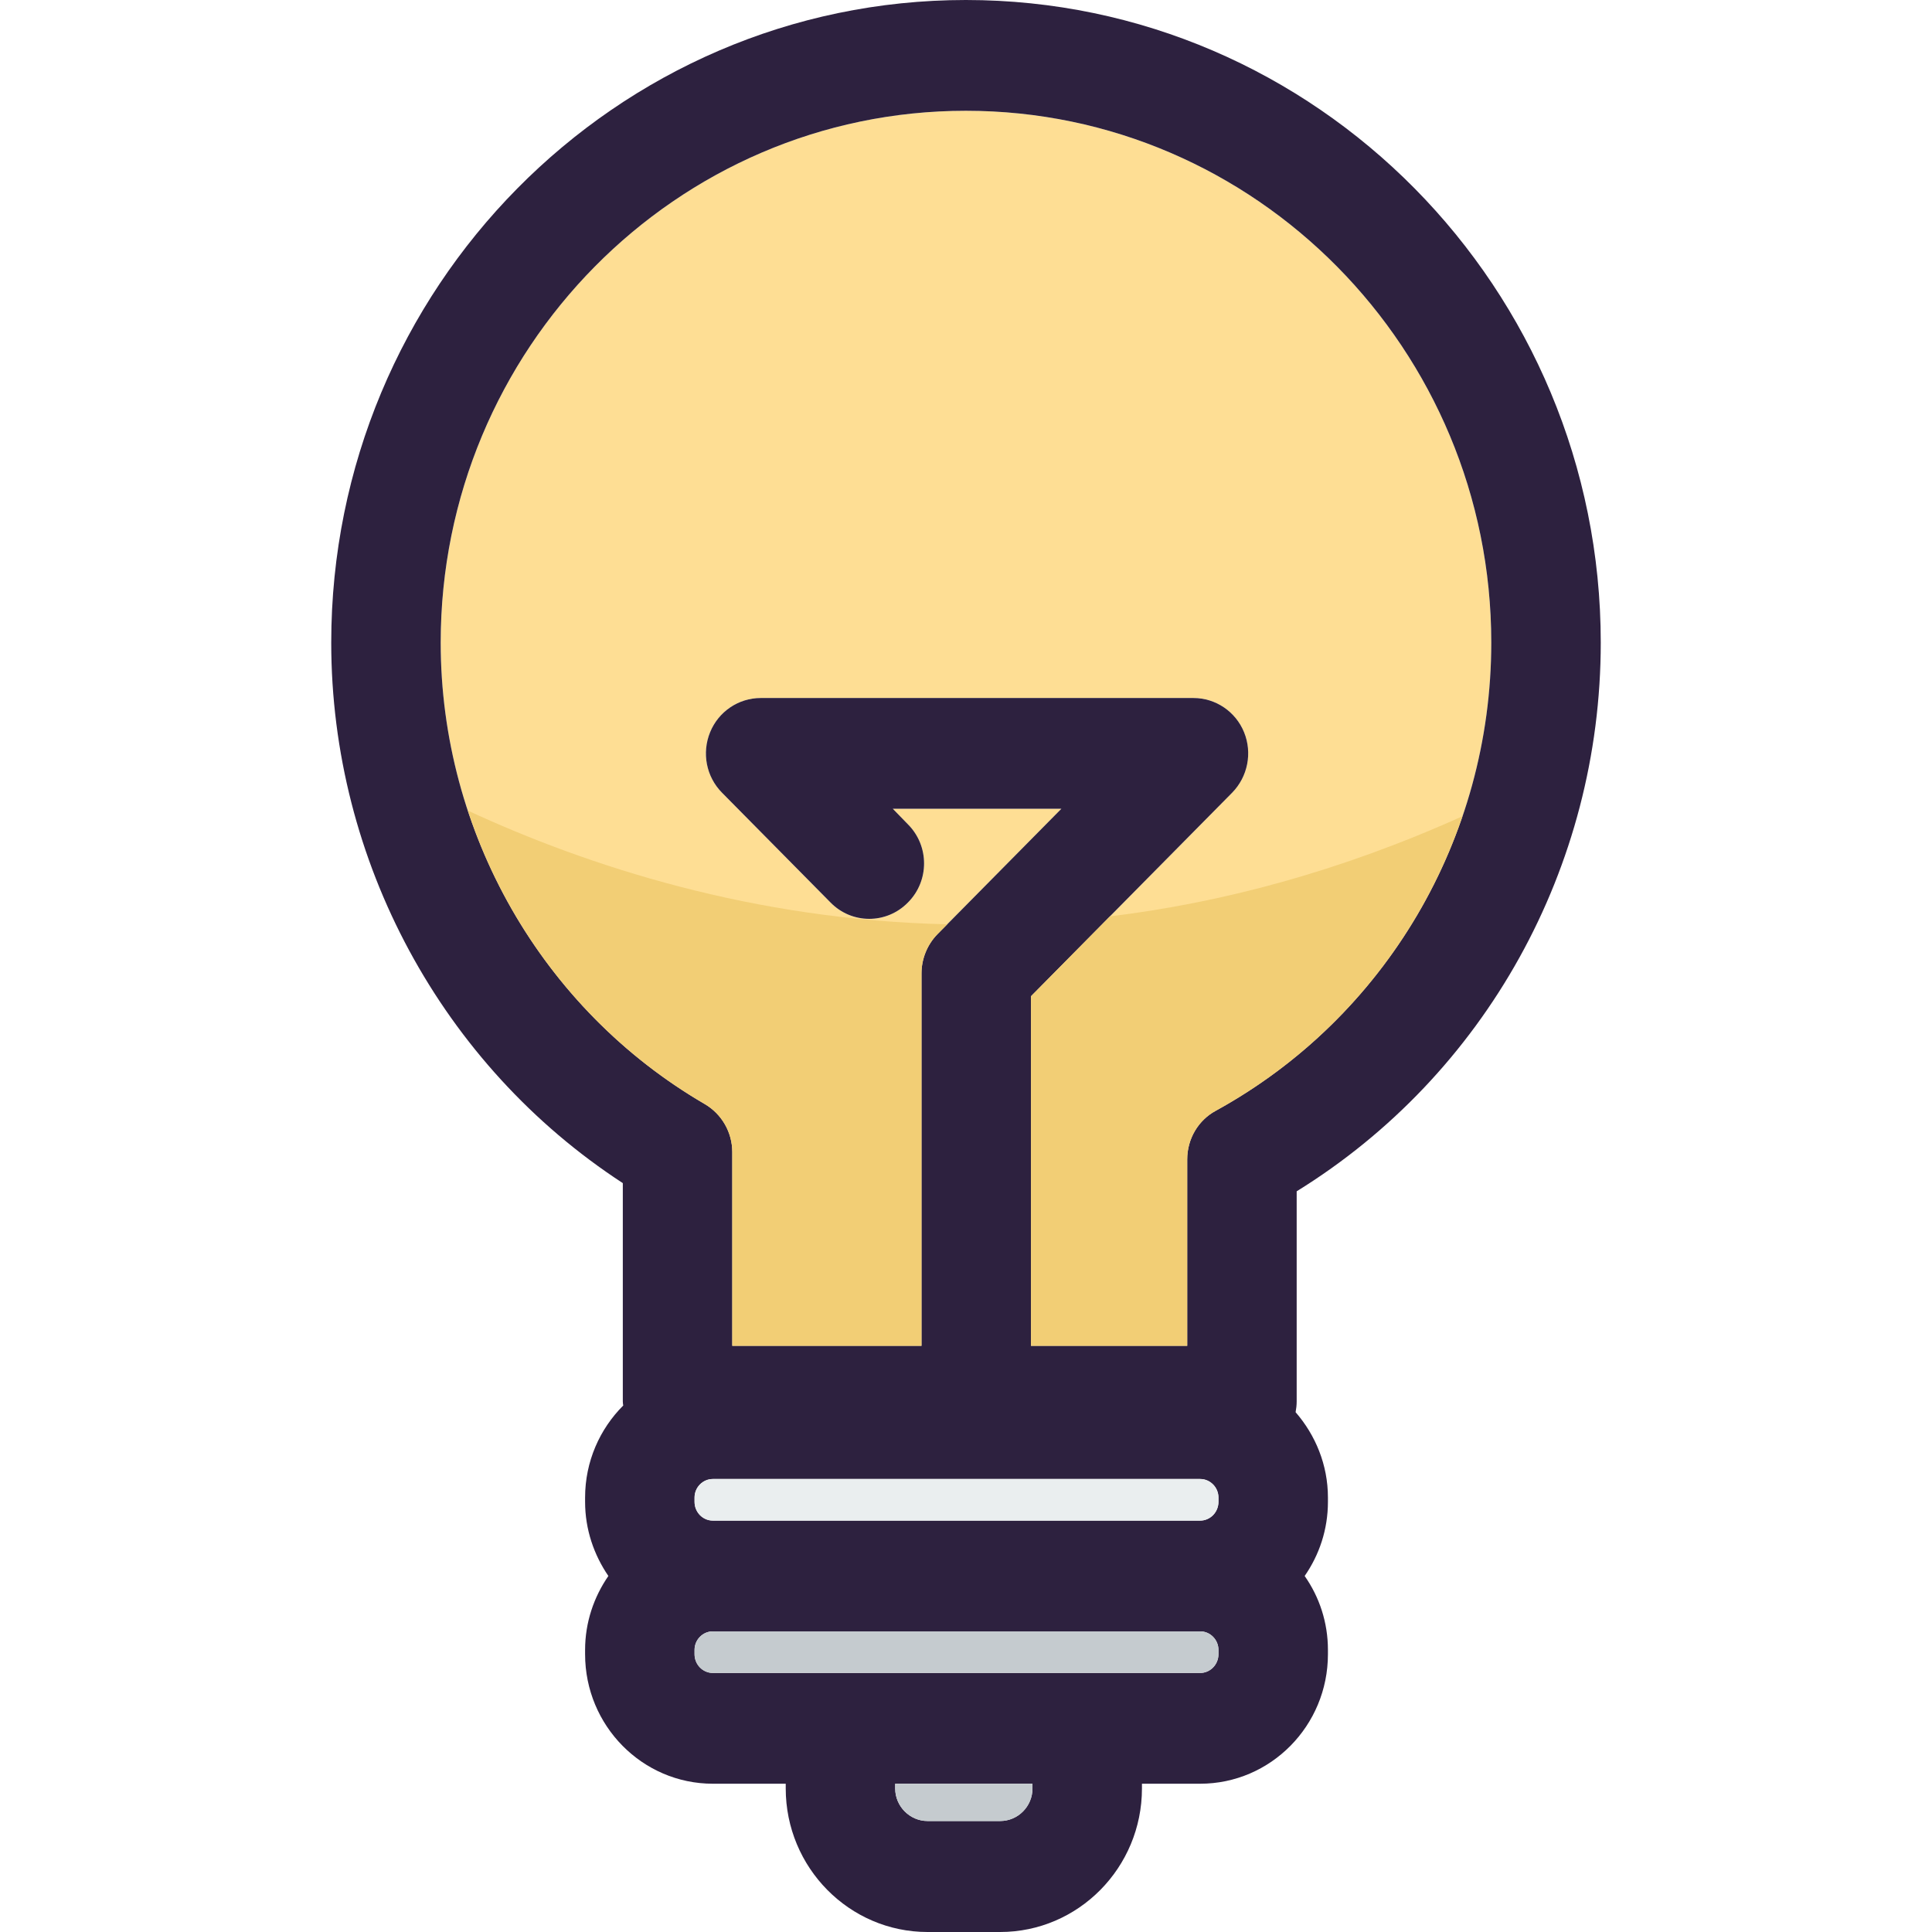
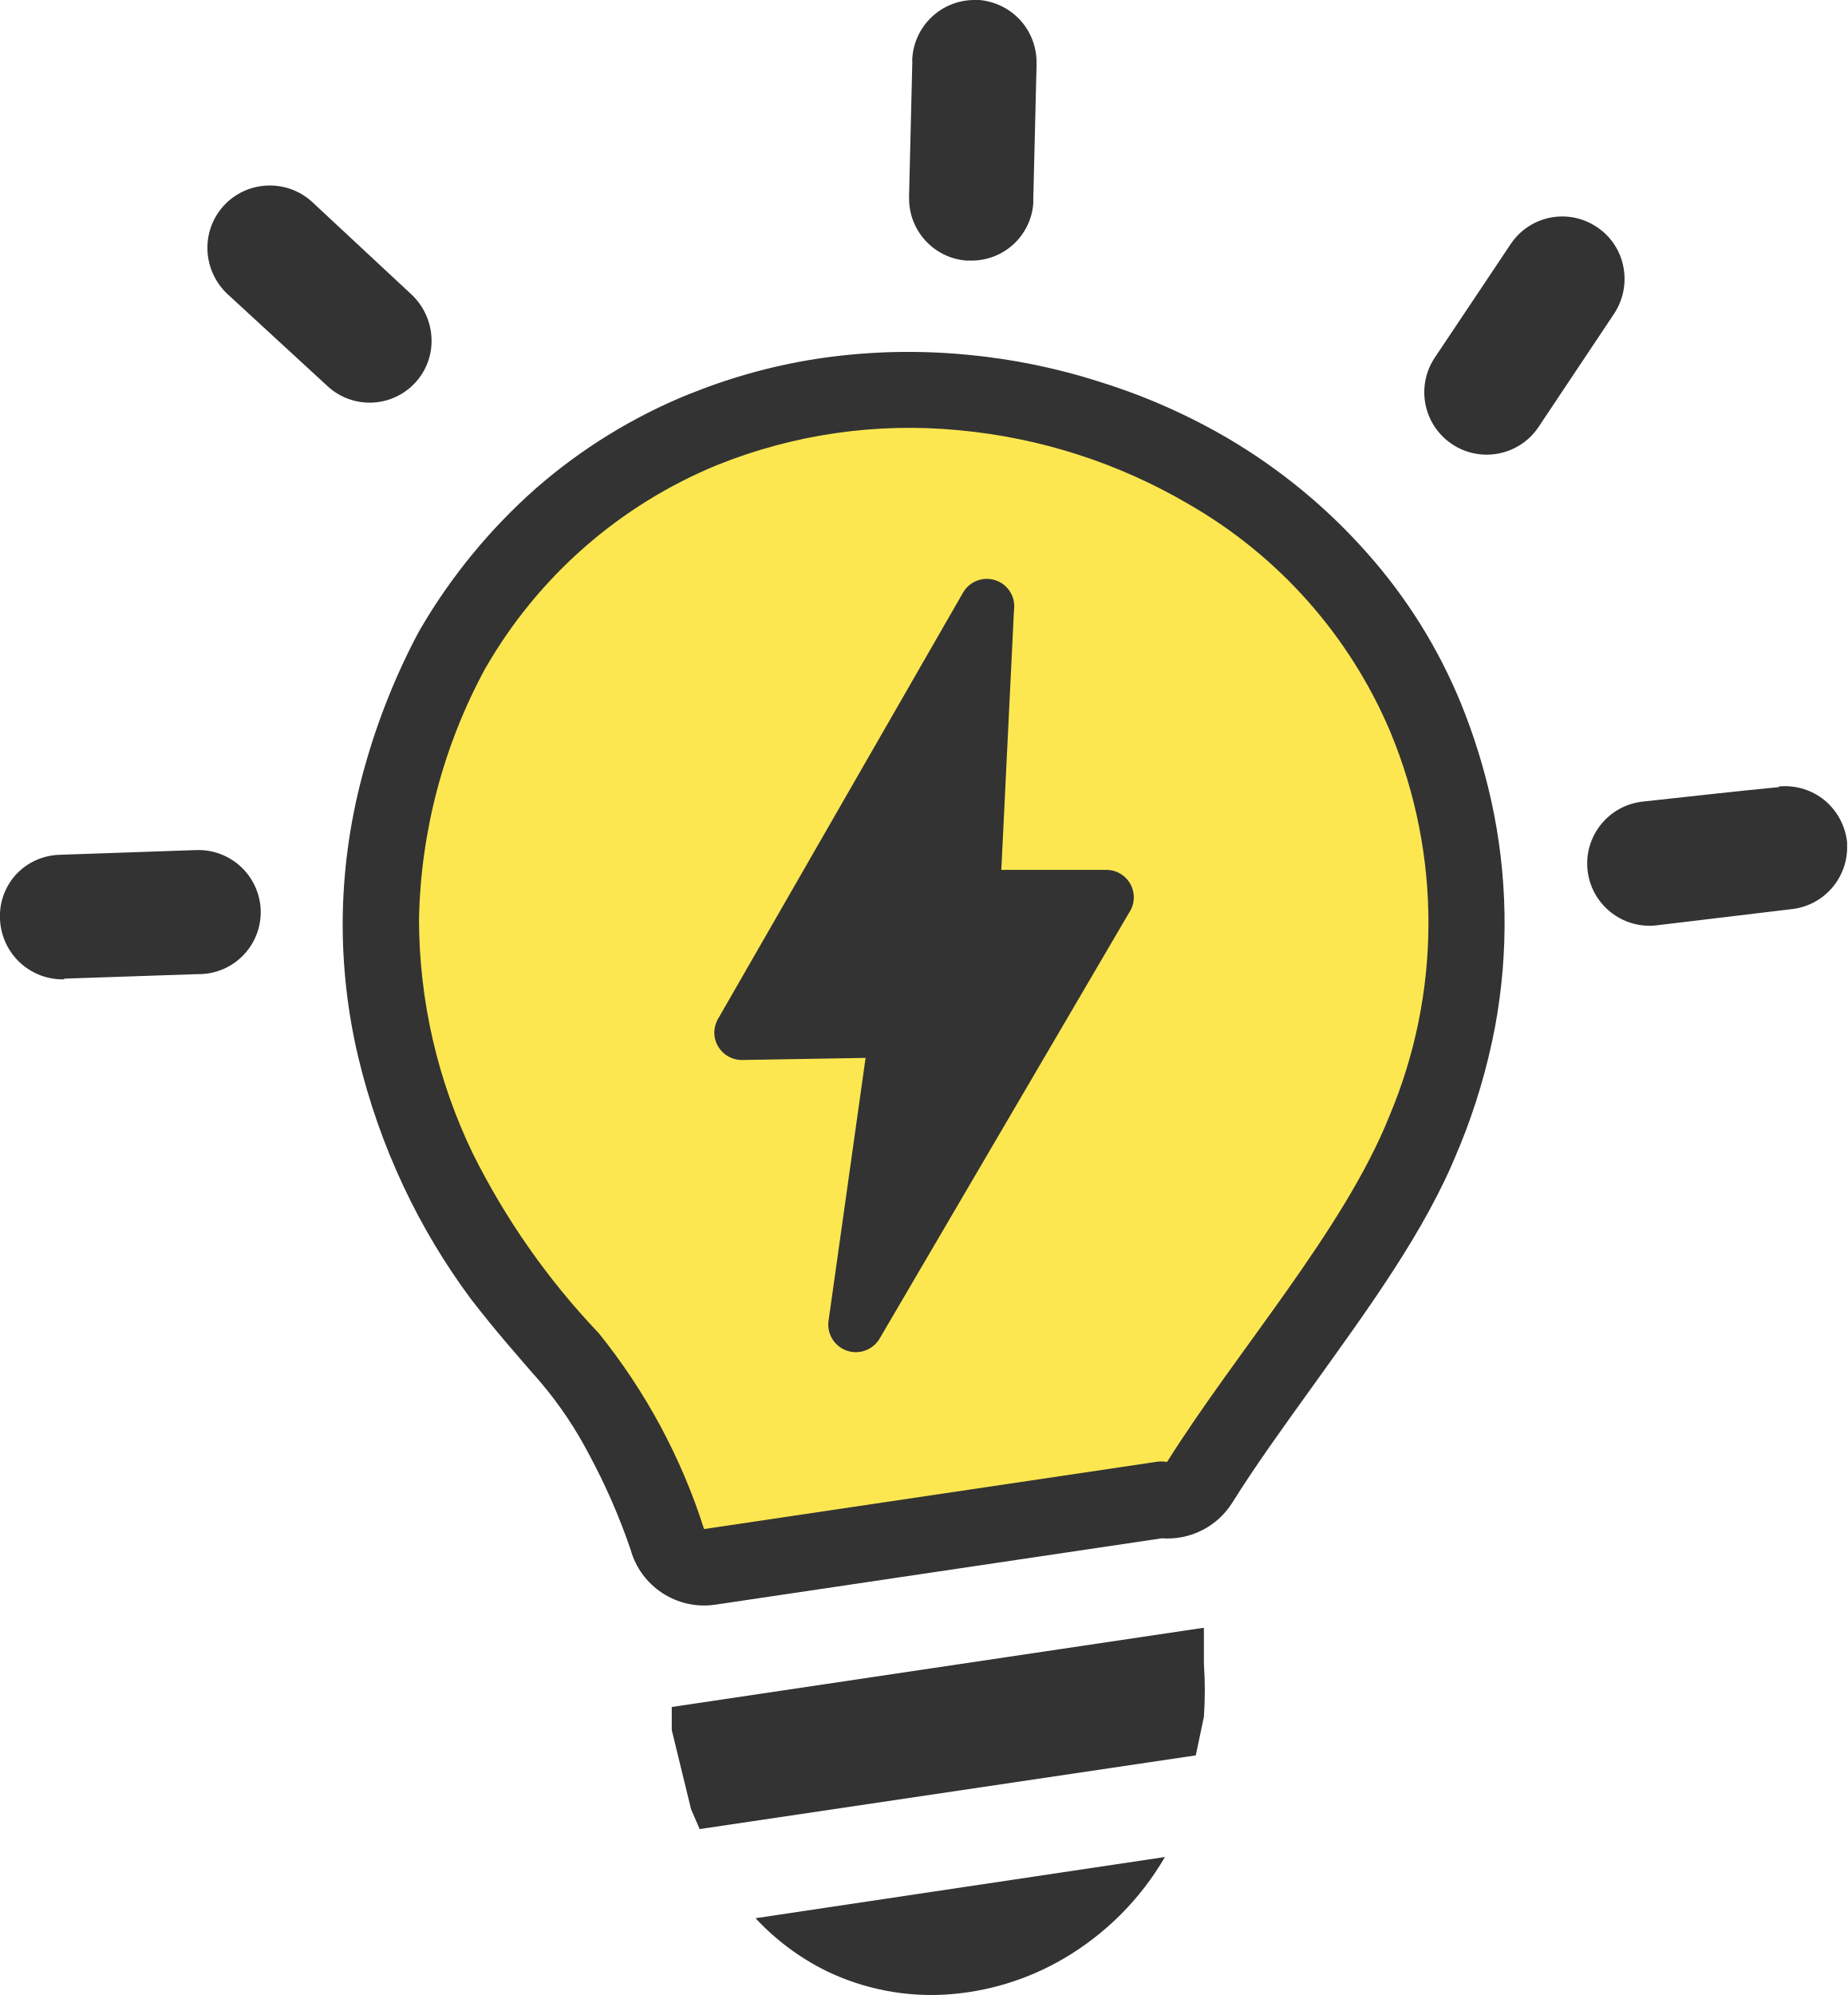
- <svg xmlns="http://www.w3.org/2000/svg" version="1.1" id="Layer_1" x="0px" y="0px" viewBox="0 0 283.994 283.994" style="enable-background:new 0 0 283.994 283.994;" xml:space="preserve">
-   <g>
-     <g>
-       <g>
-         <g id="XMLID_19_">
-           <g>
-             <g>
-               <g>
-                 <path style="fill:#FEDE94;" d="M122.086,132.667c3.136,3.199,8.236,3.199,11.372,0c3.168-3.168,3.168-8.331,0-11.499         l-2.217-2.281h24.772l-18.215,18.437c-1.489,1.521-2.344,3.611-2.344,5.765v54.74h-27.813V169.35         c0-2.914-1.552-5.607-4.055-7.064c-23.949-13.938-38.806-39.914-38.806-67.823c0-43.114,34.624-78.181,77.199-78.181         s77.231,35.068,77.231,78.181c0,28.732-15.522,55.088-40.484,68.805c-2.598,1.394-4.213,4.15-4.213,7.159v27.401h-22.967         v-51.382l29.587-29.936c2.281-2.344,2.978-5.829,1.742-8.87s-4.181-5.037-7.444-5.037h-63.609         c-3.263,0-6.209,1.996-7.444,5.037s-0.57,6.526,1.742,8.87L122.086,132.667z" />
-               </g>
-             </g>
-             <g>
-               <g>
-                 <path style="fill:#2D213F;" d="M64.78,94.464c0,27.908,14.857,53.884,38.806,67.823c2.503,1.457,4.055,4.15,4.055,7.064         v28.478h27.813v-54.74c0-2.154,0.855-4.245,2.344-5.765l18.215-18.437h-24.772l2.217,2.281c3.168,3.168,3.168,8.331,0,11.499         c-3.136,3.199-8.236,3.199-11.372,0l-15.966-16.156c-2.312-2.344-2.978-5.829-1.742-8.87         c1.235-3.041,4.181-5.037,7.444-5.037h63.609c3.263,0,6.209,1.996,7.444,5.037s0.539,6.526-1.742,8.87l-29.587,29.936v51.382         h22.967v-27.401c0-3.009,1.616-5.765,4.213-7.159c24.962-13.717,40.484-40.073,40.484-68.805         c0-43.114-34.656-78.181-77.231-78.181S64.78,51.35,64.78,94.464z M235.303,94.464c0,33.072-17.011,63.546-44.698,80.652         v30.886c0,0.539-0.063,1.077-0.158,1.584c2.914,3.358,4.752,7.729,4.752,12.544v0.634c0,4.055-1.267,7.793-3.421,10.897         c2.154,3.073,3.421,6.811,3.421,10.866v0.634c0,10.517-8.426,19.038-18.785,19.038h-8.553v0.697         c0,11.626-9.345,21.098-20.844,21.098h-10.675c-11.499,0-20.844-9.472-20.844-21.098v-0.697h-10.707         c-10.359,0-18.785-8.521-18.785-19.038v-0.634c0-4.055,1.299-7.793,3.421-10.866c-2.122-3.104-3.421-6.842-3.421-10.897         v-0.634c0-5.29,2.154-10.074,5.607-13.526c-0.032-0.19-0.063-0.412-0.063-0.602v-32.09         c-26.546-17.296-42.86-47.327-42.86-79.448C48.688,42.385,90.535,0,141.98,0C193.456,0,235.303,42.385,235.303,94.464z          M179.106,243.16v-0.634c0-1.489-1.204-2.724-2.693-2.724h-71.624c-1.489,0-2.693,1.235-2.693,2.724v0.634         c0,1.521,1.204,2.756,2.693,2.756h71.624C177.904,245.916,179.106,244.681,179.106,243.16z M179.106,220.764v-0.634         c0-1.489-1.204-2.724-2.693-2.724h-71.624c-1.489,0-2.693,1.235-2.693,2.724v0.634c0,1.521,1.204,2.756,2.693,2.756h71.624         C177.904,223.52,179.106,222.284,179.106,220.764z M151.768,262.896v-0.697h-20.179v0.697c0,2.629,2.154,4.783,4.752,4.783         h10.675C149.646,267.679,151.768,265.525,151.768,262.896z" />
-               </g>
-             </g>
-             <g>
-               <g>
-                 <path style="fill:#C5CBCF;" d="M176.414,245.916H104.79c-1.489,0-2.693-1.235-2.693-2.756v-0.634         c0-1.489,1.204-2.724,2.693-2.724h71.624c1.489,0,2.693,1.235,2.693,2.724v0.634         C179.106,244.681,177.904,245.916,176.414,245.916z" />
-               </g>
-             </g>
-             <g>
-               <g>
-                 <path style="fill:#EAEEEF;" d="M176.414,223.52H104.79c-1.489,0-2.693-1.235-2.693-2.756v-0.634         c0-1.489,1.204-2.724,2.693-2.724h71.624c1.489,0,2.693,1.235,2.693,2.724v0.634         C179.106,222.284,177.904,223.52,176.414,223.52z" />
-               </g>
-             </g>
-             <g>
-               <g>
-                 <path style="fill:#C5CBCF;" d="M151.768,262.199v0.697c0,2.629-2.122,4.783-4.752,4.783h-10.675         c-2.598,0-4.752-2.154-4.752-4.783v-0.697H151.768z" />
-               </g>
-             </g>
-           </g>
-         </g>
-       </g>
-       <g>
-         <g>
-           <g>
-             <path style="fill:#F2CE75;" d="M103.586,162.286c2.503,1.457,4.055,4.15,4.055,7.064v28.478h27.813v-54.74       c0-2.154,0.855-4.245,2.344-5.765l1.438-1.454c-28.497-0.653-52.709-8.499-70.458-16.71       C74.702,137.086,86.939,152.599,103.586,162.286z" />
-           </g>
-         </g>
-         <g>
-           <g>
-             <path style="fill:#F2CE75;" d="M163.156,134.701l-11.61,11.746v51.382h22.967v-27.401c0-3.009,1.616-5.765,4.213-7.159       c17.29-9.5,30.037-25.067,36.249-43.285C196.874,128.141,179.49,132.718,163.156,134.701z" />
-           </g>
-         </g>
-       </g>
-     </g>
-   </g>
-   <g>
- </g>
-   <g>
- </g>
-   <g>
- </g>
-   <g>
- </g>
-   <g>
- </g>
-   <g>
- </g>
-   <g>
- </g>
-   <g>
- </g>
-   <g>
- </g>
-   <g>
- </g>
-   <g>
- </g>
-   <g>
- </g>
-   <g>
- </g>
-   <g>
- </g>
-   <g>
- </g>
+ <svg xmlns="http://www.w3.org/2000/svg" id="Layer_1" data-name="Layer 1" viewBox="0 0 113.79 122.88">
+   <defs>
+     <style>.cls-1{fill:#333;}.cls-2{fill:#fde751;}</style>
+   </defs>
+   <path class="cls-1" d="M33.31,85.15C31.89,83.53,30.44,81.87,29,80a40.57,40.57,0,0,1-4.14-6.92h0a41.19,41.19,0,0,1-2.8-8,35.61,35.61,0,0,1-.95-8.43h0a35.78,35.78,0,0,1,1.17-8.73,41.62,41.62,0,0,1,3.41-8.81l.2-.36A35.34,35.34,0,0,1,33,30.09a33.5,33.5,0,0,1,9.43-5.81l.29-.11a35.14,35.14,0,0,1,8-2.13,37.61,37.61,0,0,1,8.75-.2,38.63,38.63,0,0,1,8.37,1.71A37.79,37.79,0,0,1,75.64,27a35.42,35.42,0,0,1,8.58,7.07A32.4,32.4,0,0,1,90,43.34h0a37.48,37.48,0,0,1,1.85,5.93,35,35,0,0,1,.24,14,38.35,38.35,0,0,1-2.16,7.3l-.11.25c-2,5-5.58,9.84-9,14.62-1.74,2.42-3.47,4.81-4.92,7.13a4.71,4.71,0,0,1-4.33,2.18L44.05,98.84a4.7,4.7,0,0,1-5.21-3.41,38.85,38.85,0,0,0-2.53-5.8,24.22,24.22,0,0,0-3-4.48Zm38.45,29.23a17.34,17.34,0,0,1-6.26,6.27,16.38,16.38,0,0,1-7.19,2.2,14.86,14.86,0,0,1-7.39-1.44,15.07,15.07,0,0,1-4.38-3.26l25.22-3.77Zm2.4-14.11,0,1.65,0,.57a23.51,23.51,0,0,1,0,3.25l-.5,2.38-30.56,4.54-.53-1.22-1.19-4.88,0-1.42,32.7-4.87Z" />
+   <path class="cls-2" d="M36.83,82.06a45.35,45.35,0,0,1-7.7-11,33.3,33.3,0,0,1-3.32-14.43,33.81,33.81,0,0,1,4.06-15.42l.06-.1h0A29.3,29.3,0,0,1,44.21,28.63,31.73,31.73,0,0,1,59.07,26.5a34.18,34.18,0,0,1,14.18,4.57,29.35,29.35,0,0,1,12.39,14,30.63,30.63,0,0,1-.07,23.71c-2.81,7-9.38,14.42-13.68,21.27a1.93,1.93,0,0,0-.72,0l-27.8,4.13a37.18,37.18,0,0,0-6.54-12.13Z" />
+   <path class="cls-1" d="M61.68,53.58h6.47a1.69,1.69,0,0,1,1.4,2.64L54.16,82.49a1.7,1.7,0,0,1-3.11-1.22l2.27-16.11-7.65.13A1.7,1.7,0,0,1,44,63.63a1.77,1.77,0,0,1,.24-.89L59.33,36.49a1.69,1.69,0,0,1,3.13,1.1l-.78,16ZM56.19,3.76A3.84,3.84,0,0,1,60.07,0h0l.26,0A3.89,3.89,0,0,1,62.8,1.19a3.86,3.86,0,0,1,1.05,2.69h0a1.27,1.27,0,0,1,0,.2l-.2,8.19h0a2.46,2.46,0,0,1,0,.26,3.81,3.81,0,0,1-3.86,3.52h0l-.27,0A3.83,3.83,0,0,1,56,12.18h0a1.27,1.27,0,0,1,0-.2l.2-8.22ZM14,18.1a3.9,3.9,0,0,1-1.22-2.67,3.83,3.83,0,0,1,3.69-4,3.84,3.84,0,0,1,2.75,1l6.14,5.72a3.91,3.91,0,0,1,1.22,2.68,3.77,3.77,0,0,1-1,2.74,3.82,3.82,0,0,1-5.41.21L14,18.1Zm-10,42.22A3.86,3.86,0,0,1,0,56.6a3.78,3.78,0,0,1,1-2.75,3.81,3.81,0,0,1,2.68-1.2l8.38-.29a3.84,3.84,0,0,1,4,3.72v.06h0v.14A3.82,3.82,0,0,1,12.34,60h-.15l-8.28.28ZM109.6,48.43h.13a3.86,3.86,0,0,1,2.65.85,3.91,3.91,0,0,1,1.4,2.59v0a.49.49,0,0,1,0,.13,3.84,3.84,0,0,1-3.44,4L102,57a3.84,3.84,0,0,1-4.21-3.42,3.84,3.84,0,0,1,3.43-4.21c2.78-.3,5.58-.62,8.37-.89ZM93.08,15a3.82,3.82,0,0,1,5.31-1h0A3.78,3.78,0,0,1,100,16.44a3.88,3.88,0,0,1-.57,2.88l-4.67,7A3.84,3.84,0,1,1,88.4,22l4.68-7Z" />
</svg>
